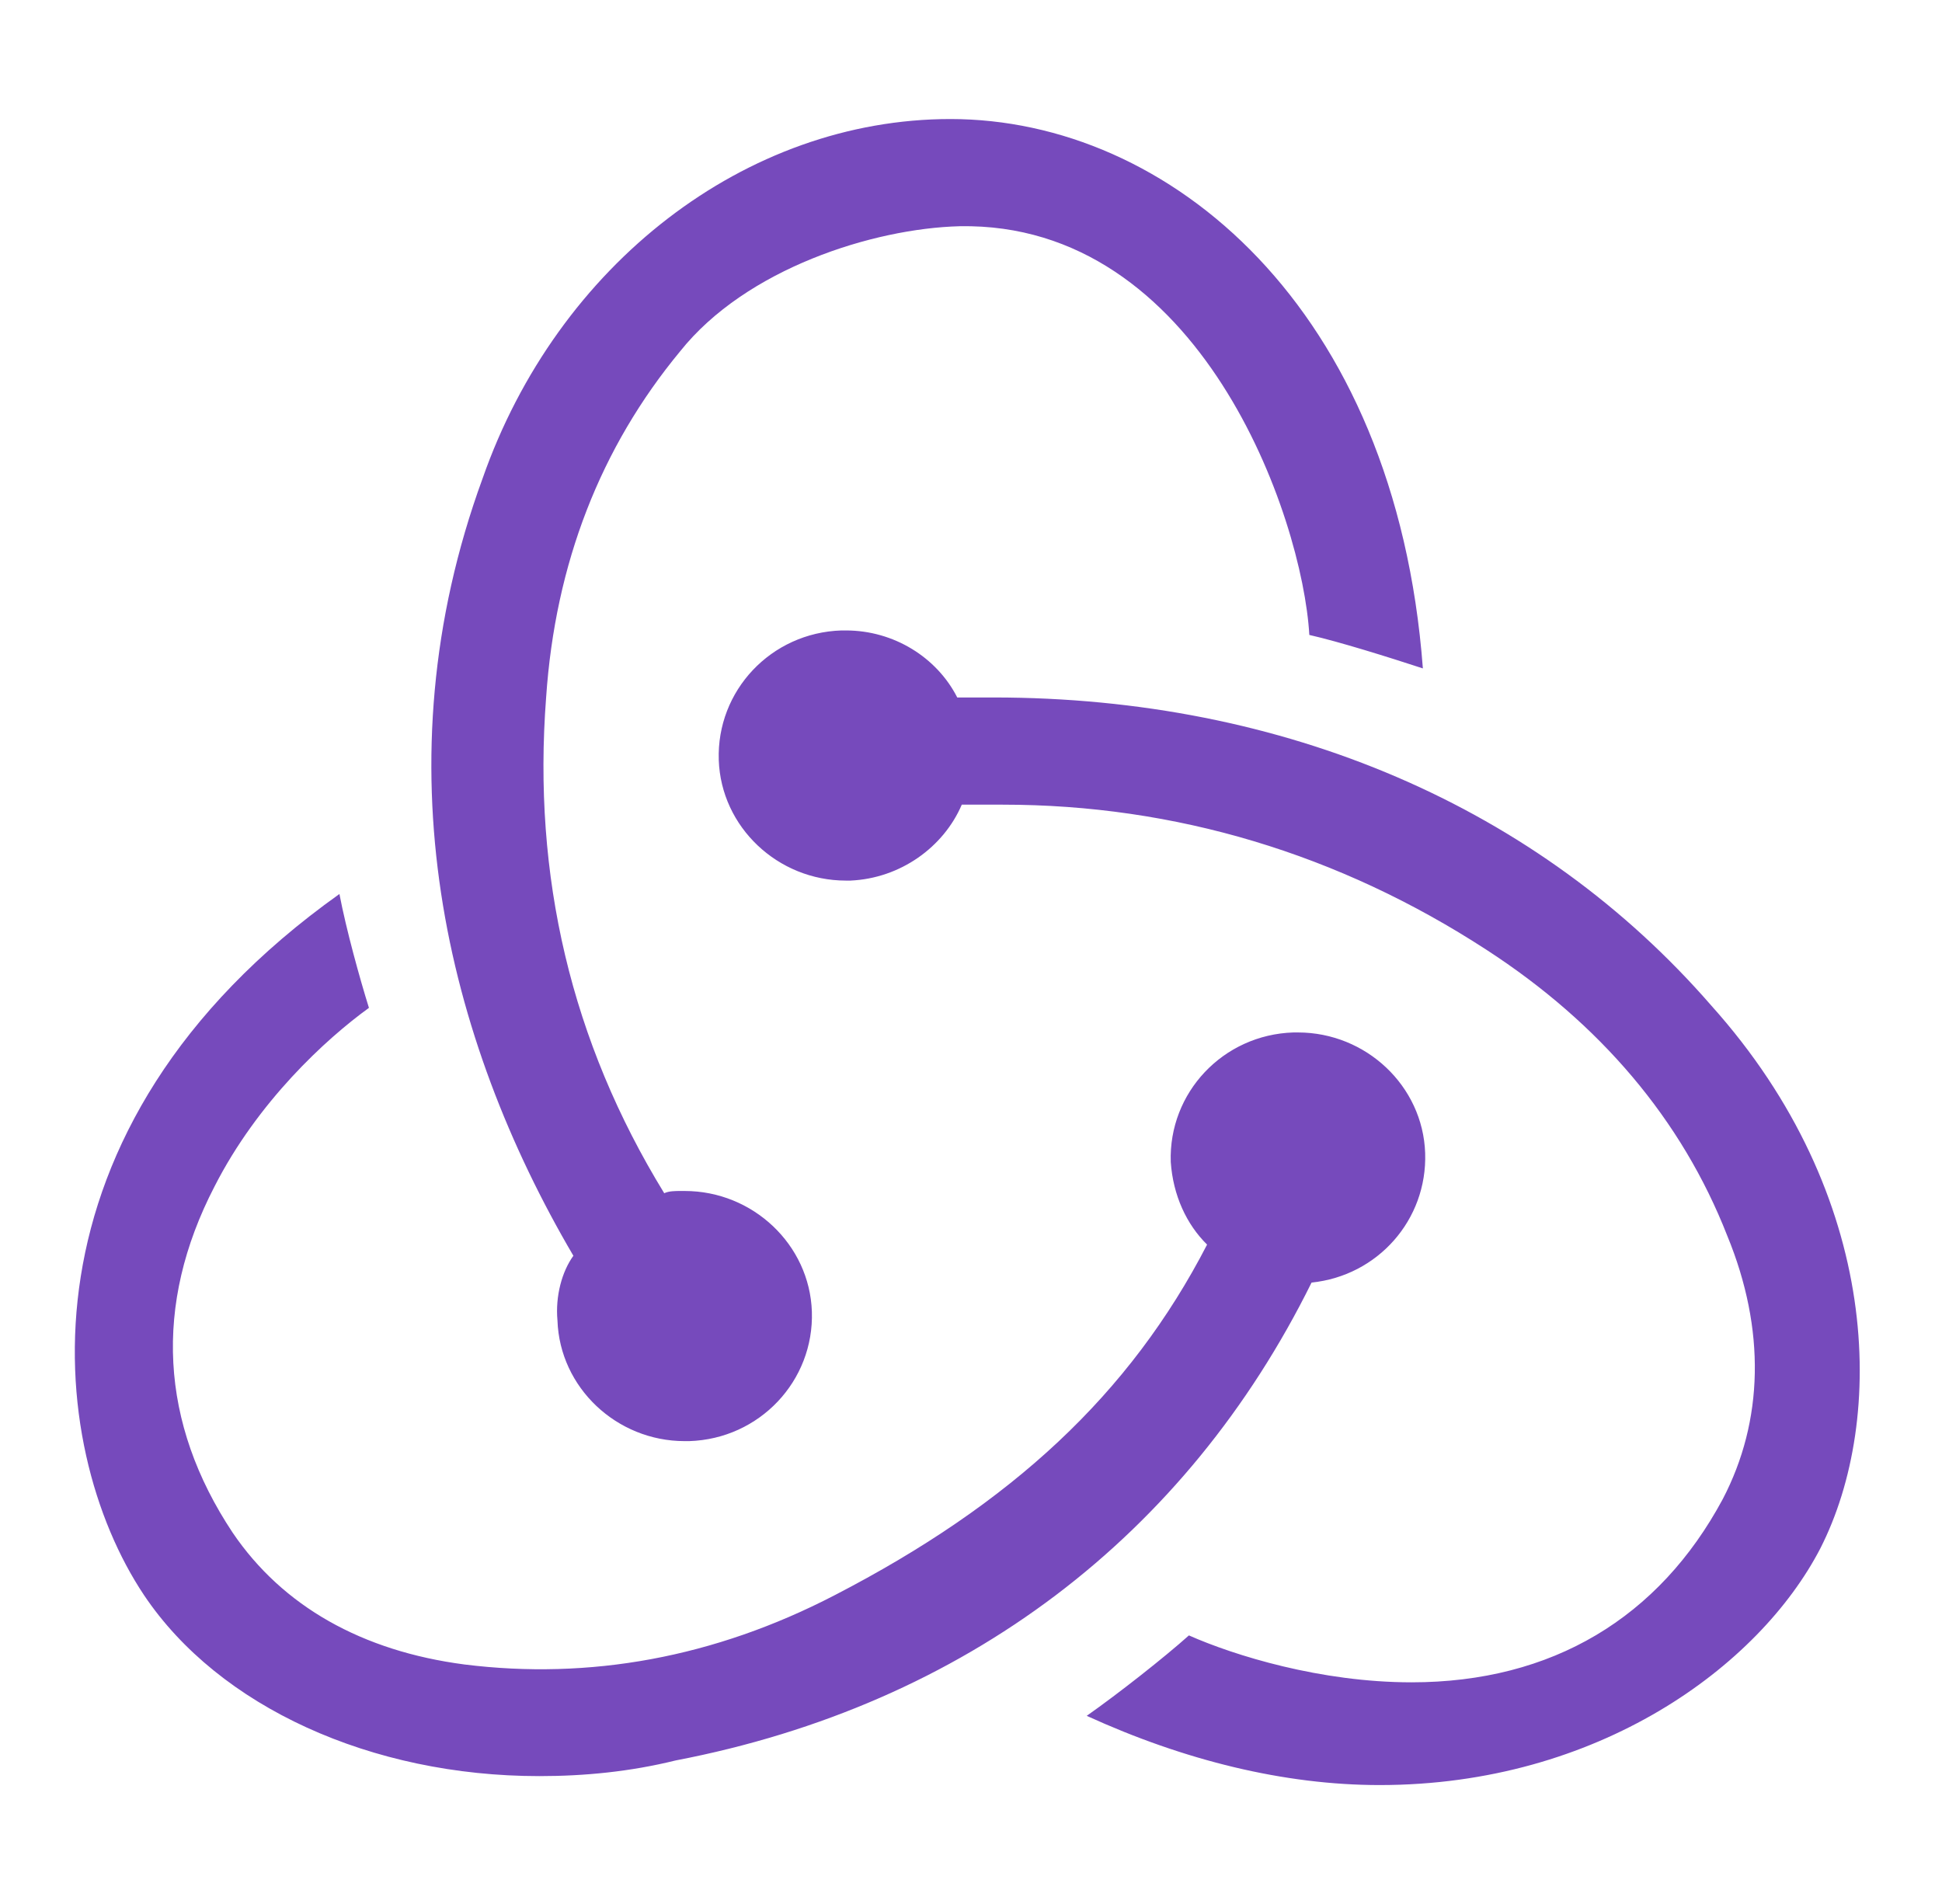
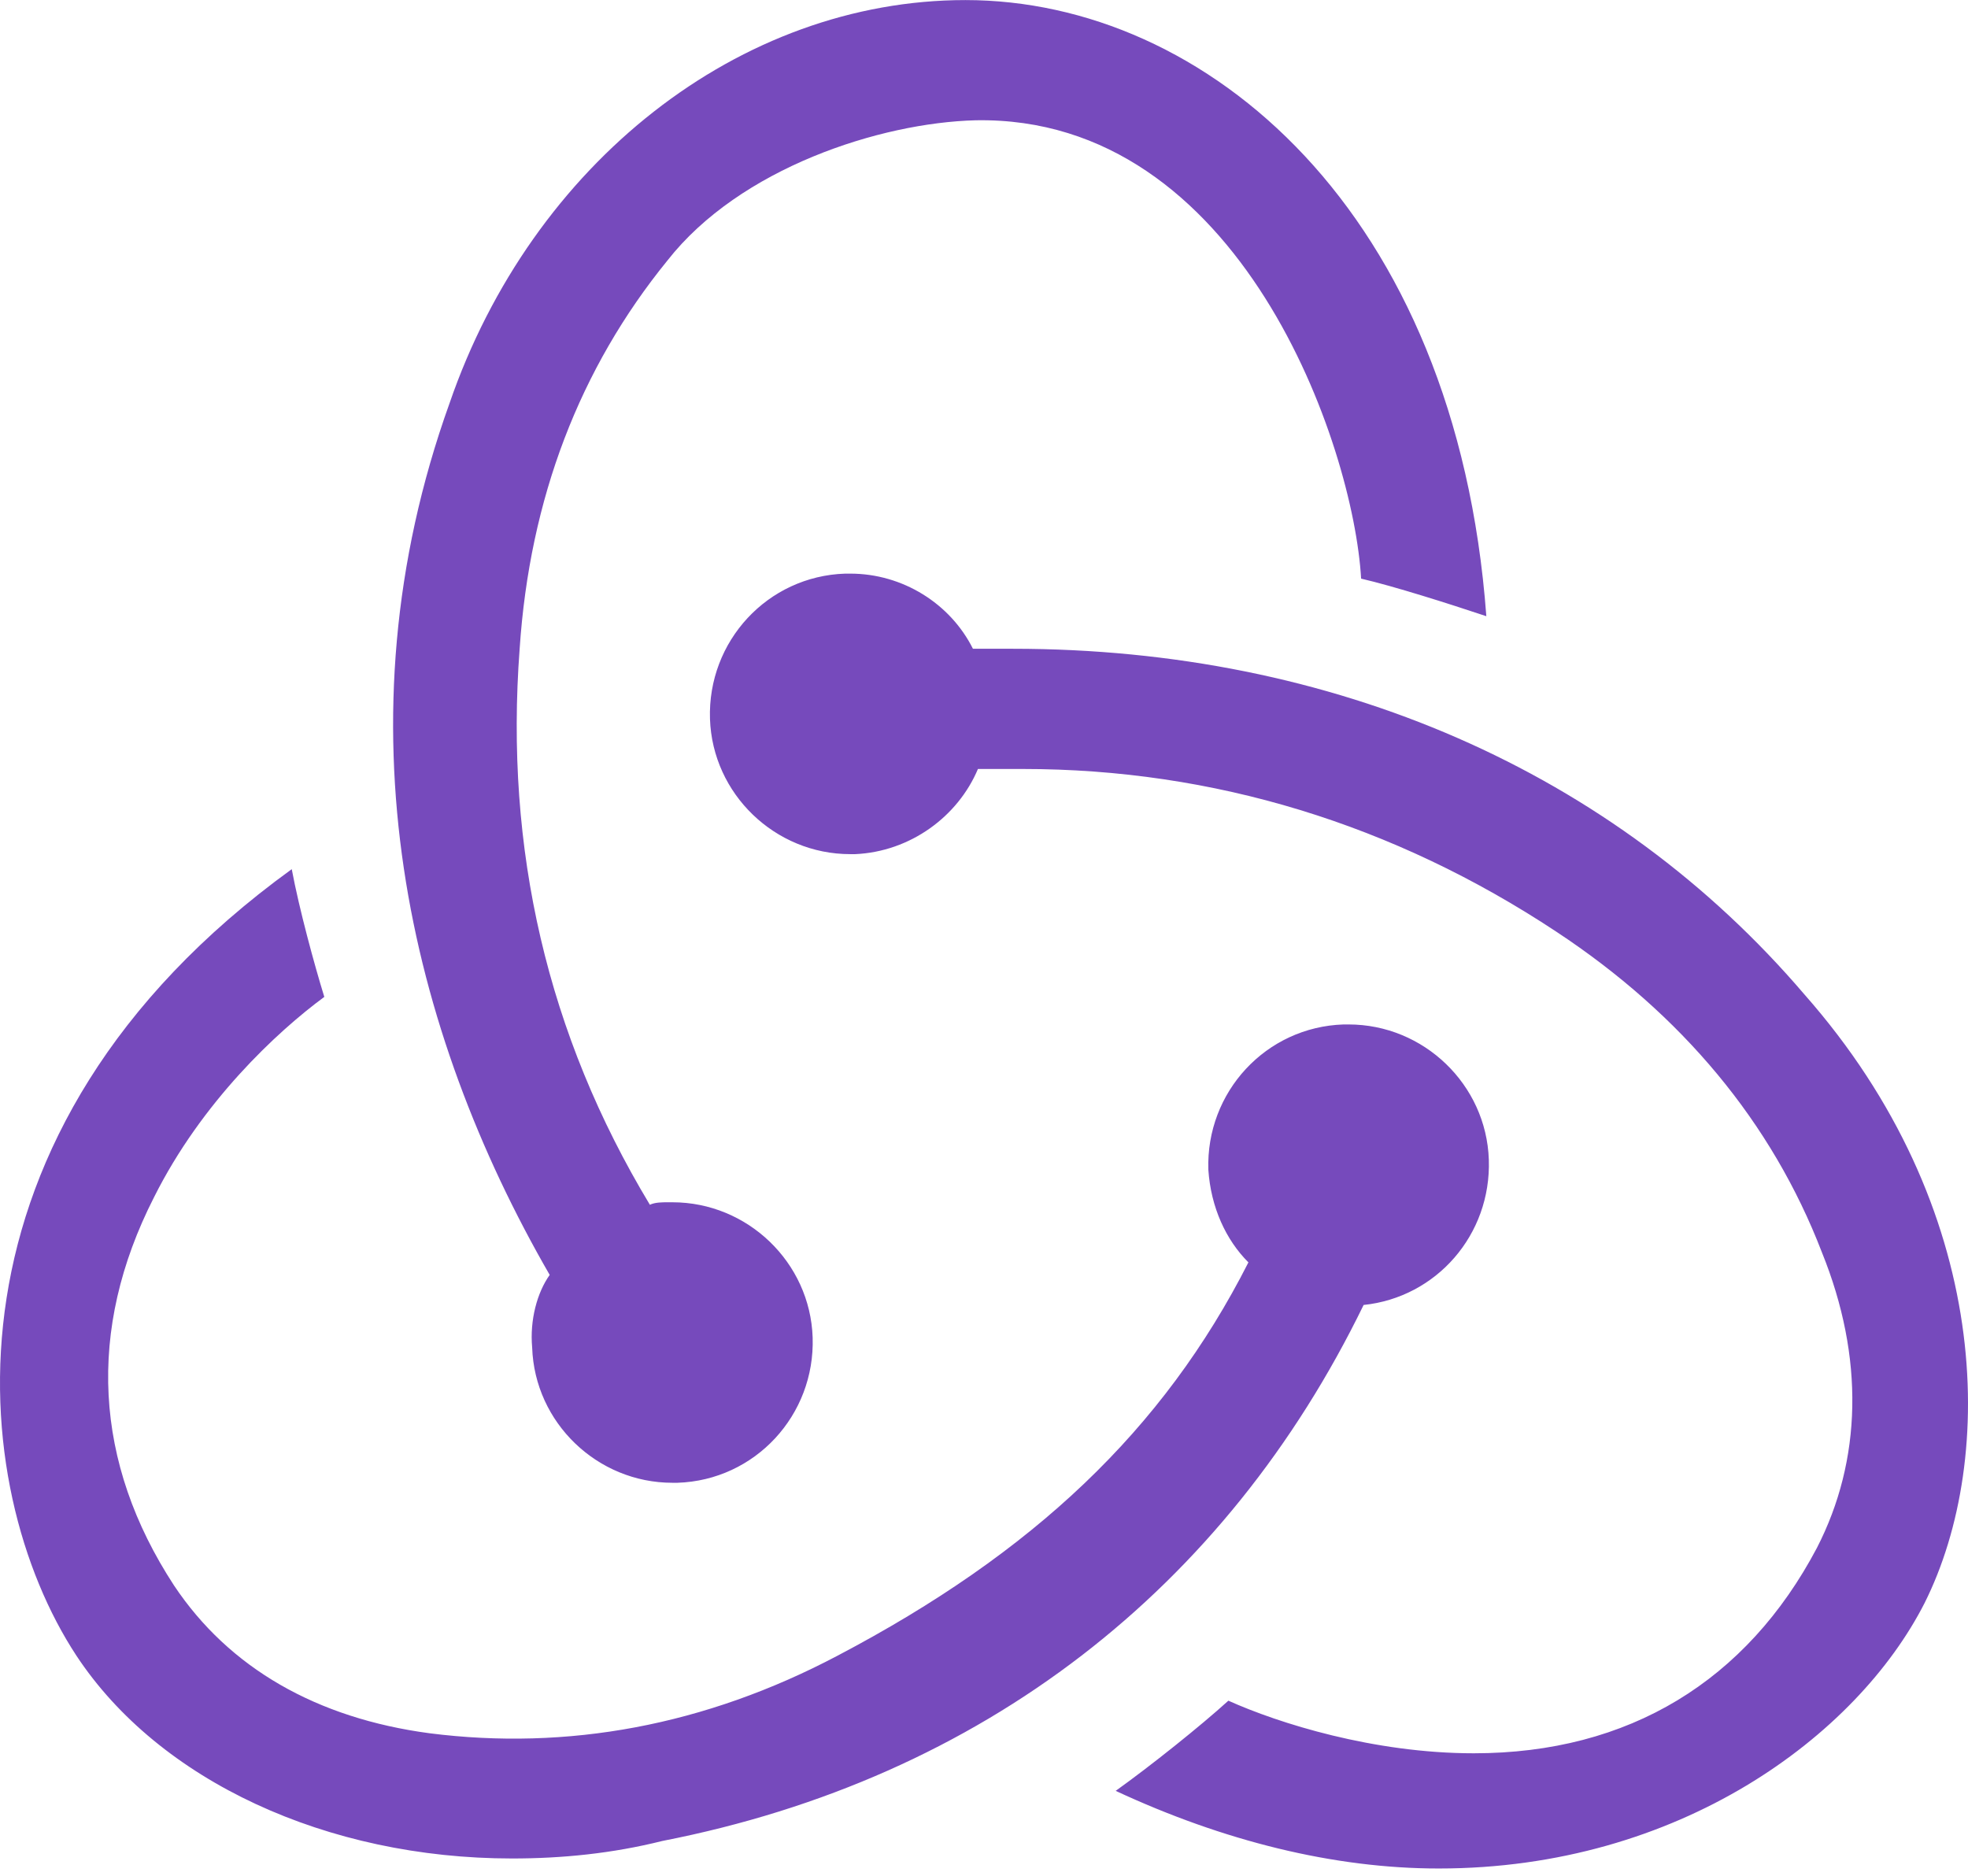
- <svg xmlns="http://www.w3.org/2000/svg" width="51" height="50" viewBox="0 0 51 50" fill="none">
-   <path d="M34.444 33.681C36.174 33.505 37.486 32.039 37.427 30.279C37.367 28.52 35.876 27.113 34.086 27.113H33.967C32.118 27.171 30.686 28.696 30.746 30.514C30.806 31.394 31.163 32.156 31.7 32.684C29.672 36.613 26.57 39.487 21.918 41.892C18.756 43.533 15.476 44.12 12.195 43.71C9.51 43.358 7.423 42.185 6.11 40.249C4.201 37.376 4.023 34.267 5.633 31.159C6.767 28.931 8.556 27.288 9.689 26.467C9.451 25.705 9.093 24.415 8.914 23.477C0.265 29.634 1.159 37.962 3.784 41.892C5.752 44.824 9.749 46.642 14.163 46.642C15.356 46.642 16.549 46.525 17.742 46.231C25.378 44.765 31.164 40.308 34.444 33.681ZM44.943 26.409C40.409 21.189 33.728 18.316 26.093 18.316H25.139C24.602 17.26 23.469 16.556 22.216 16.556H22.097C20.247 16.615 18.816 18.14 18.876 19.958C18.935 21.717 20.426 23.125 22.216 23.125H22.335C23.648 23.066 24.781 22.245 25.258 21.131H26.332C30.865 21.131 35.16 22.421 39.038 24.943C42.02 26.878 44.167 29.4 45.36 32.45C46.374 34.913 46.315 37.317 45.241 39.37C43.571 42.478 40.767 44.179 37.069 44.179C34.683 44.179 32.416 43.475 31.223 42.947C30.567 43.533 29.374 44.472 28.539 45.059C31.104 46.231 33.728 46.877 36.234 46.877C41.96 46.877 46.196 43.768 47.806 40.66C49.536 37.258 49.416 31.394 44.943 26.409ZM14.64 34.678C14.7 36.437 16.191 37.845 17.981 37.845H18.1C19.949 37.786 21.381 36.261 21.321 34.443C21.262 32.684 19.77 31.276 17.981 31.276H17.862C17.742 31.276 17.563 31.276 17.444 31.335C14.998 27.347 13.984 23.007 14.342 18.316C14.581 14.797 15.774 11.747 17.862 9.225C19.591 7.055 22.932 6 25.199 5.941C31.521 5.824 34.206 13.565 34.385 16.674C35.16 16.849 36.472 17.26 37.367 17.553C36.651 8.053 30.686 3.126 24.96 3.126C19.591 3.126 14.64 6.938 12.672 12.569C9.928 20.075 11.717 27.288 15.058 32.977C14.76 33.388 14.581 34.033 14.64 34.678Z" fill="#764ABC" />
+ <svg xmlns="http://www.w3.org/2000/svg" width="2500" height="2383" viewBox="0 0 256 244" preserveAspectRatio="xMidYMid">
+   <path d="M177.381 169.733c9.447-.978 16.614-9.122 16.288-18.896-.325-9.773-8.47-17.592-18.243-17.592h-.651c-10.1.326-17.918 8.796-17.592 18.895.326 4.887 2.28 9.122 5.212 12.054-11.076 21.828-28.016 37.791-53.426 51.148-17.266 9.122-35.183 12.38-53.1 10.1-14.66-1.955-26.062-8.47-33.23-19.222-10.424-15.963-11.401-33.23-2.605-50.496 6.19-12.38 15.962-21.502 22.152-26.063-1.303-4.235-3.258-11.402-4.235-16.614-47.237 34.207-42.35 80.468-28.016 102.295 10.75 16.29 32.577 26.389 56.684 26.389 6.515 0 13.03-.652 19.546-2.28 41.699-8.145 73.299-32.905 91.216-69.718zm57.336-40.397c-24.759-28.995-61.245-44.958-102.944-44.958h-5.212c-2.932-5.864-9.122-9.774-15.963-9.774h-.652C99.848 74.93 92.03 83.4 92.355 93.5c.326 9.773 8.47 17.592 18.243 17.592h.651c7.167-.326 13.357-4.887 15.963-11.077h5.864c24.759 0 48.214 7.167 69.39 21.176 16.288 10.751 28.016 24.76 34.531 41.7 5.538 13.683 5.212 27.04-.652 38.443-9.121 17.266-24.432 26.714-44.63 26.714-13.031 0-25.41-3.91-31.926-6.842-3.583 3.258-10.099 8.47-14.66 11.729 14.009 6.515 28.343 10.099 42.025 10.099 31.274 0 54.404-17.267 63.2-34.533 9.447-18.896 8.795-51.474-15.637-79.165zM69.225 175.27c.326 9.774 8.47 17.592 18.243 17.592h.652c10.099-.325 17.917-8.796 17.591-18.895-.325-9.774-8.47-17.592-18.243-17.592h-.651c-.652 0-1.63 0-2.28.325-13.357-22.153-18.895-46.26-16.94-72.323 1.302-19.547 7.818-36.488 19.22-50.497 9.447-12.054 27.69-17.918 40.07-18.243 34.531-.652 49.19 42.351 50.168 59.618 4.235.977 11.402 3.258 16.289 4.887C189.434 27.366 156.857 0 125.584 0c-29.32 0-56.359 21.176-67.11 52.451-14.985 41.7-5.212 81.771 13.031 113.372-1.628 2.28-2.606 5.864-2.28 9.448z" fill="#764ABC" />
</svg>
